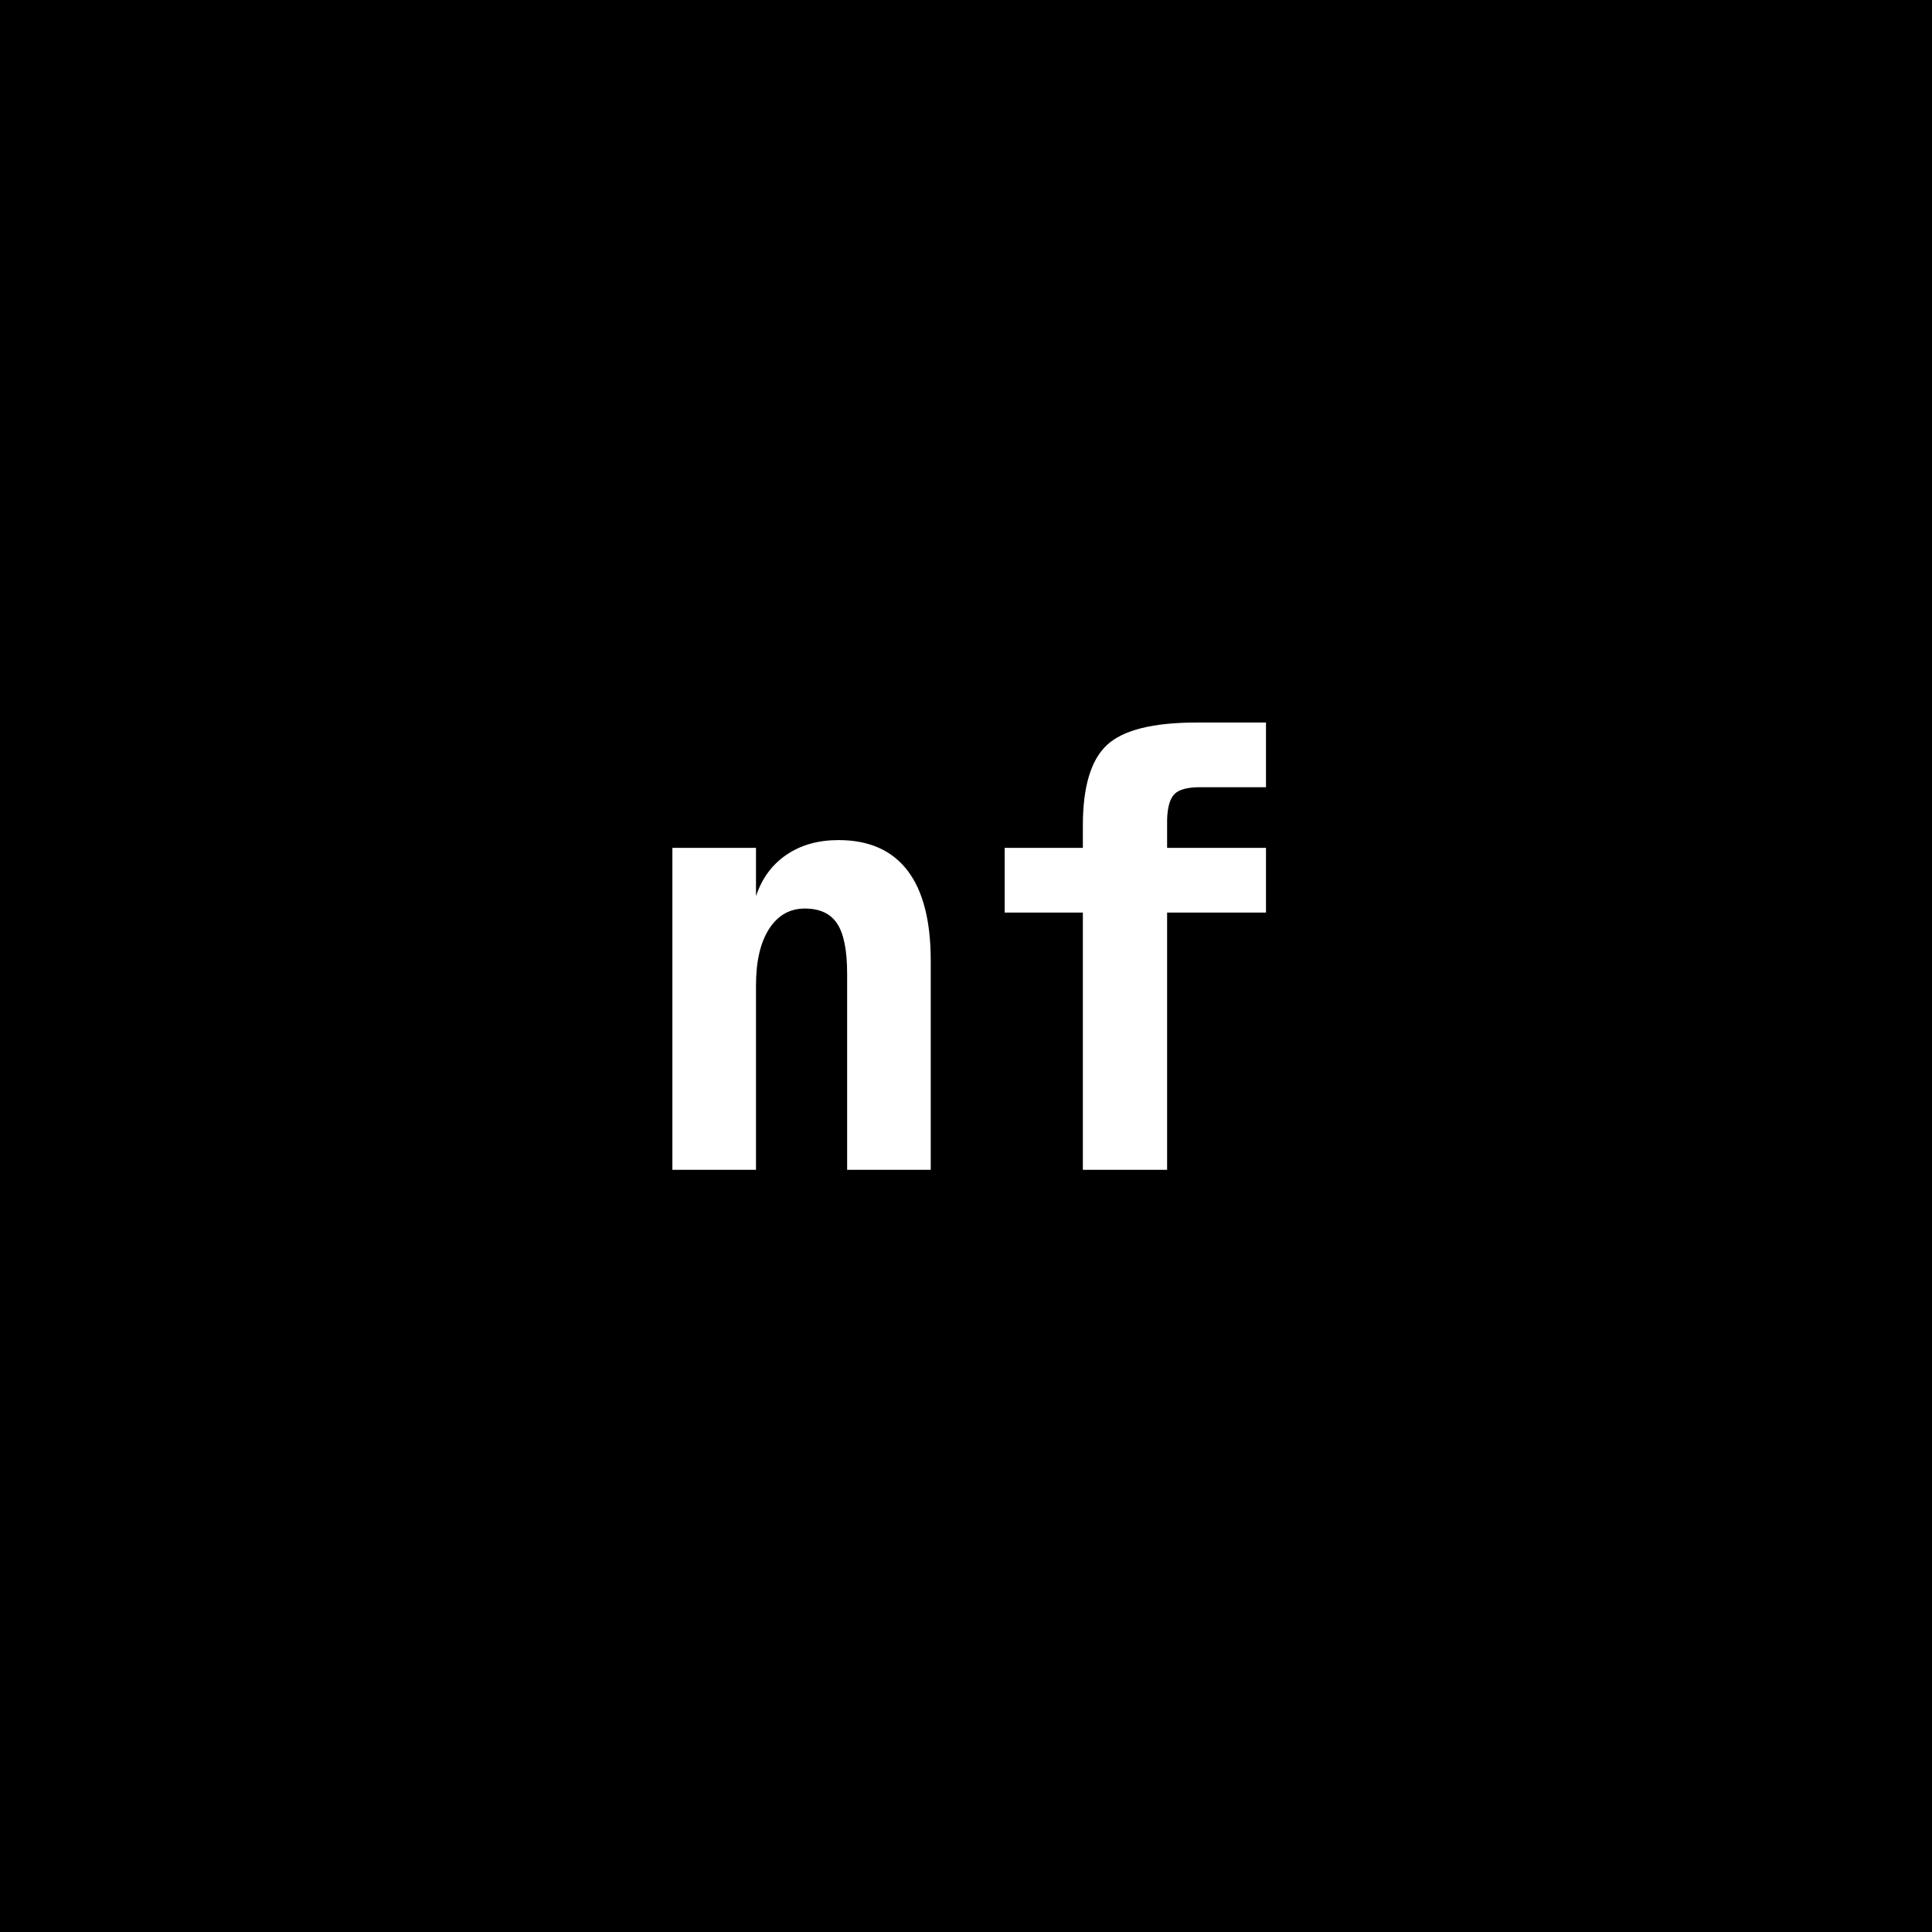
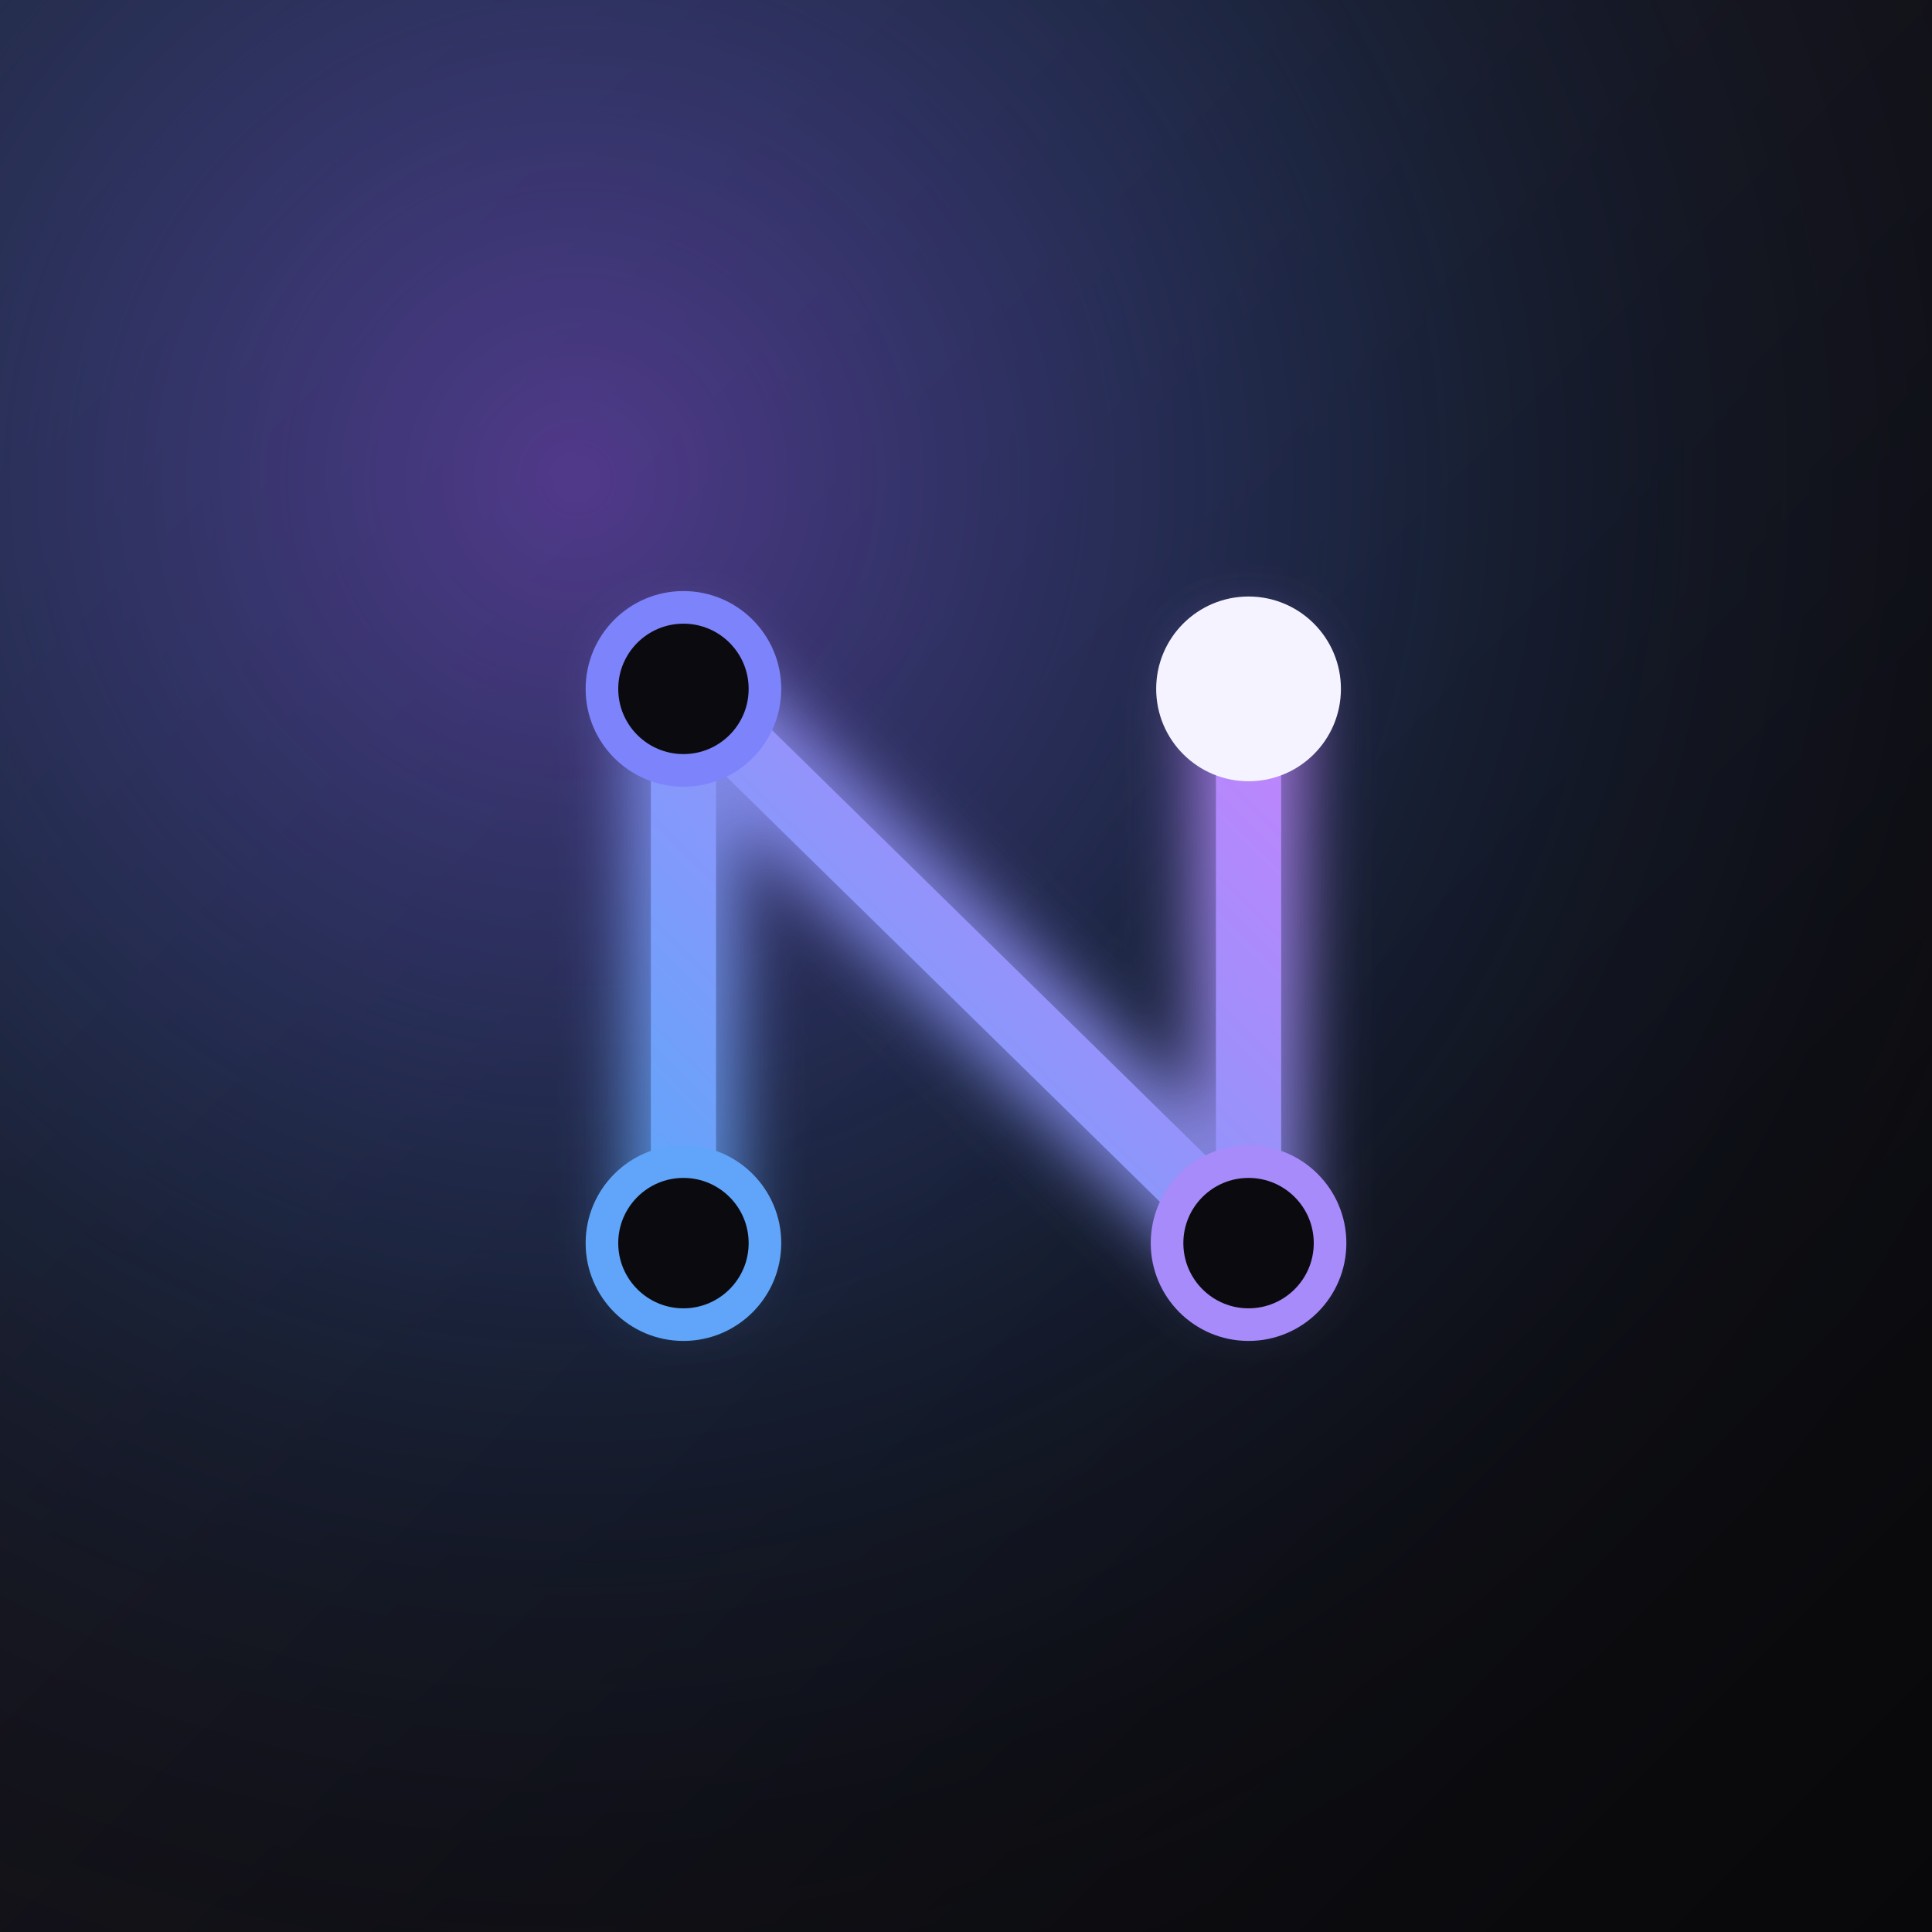
<svg xmlns="http://www.w3.org/2000/svg" viewBox="0 0 512 512">
-   <rect width="512" height="512" fill="#000000" />
-   <text x="256" y="256" dominant-baseline="central" text-anchor="middle" font-family="ui-monospace, 'SF Mono', SFMono-Regular, Menlo, Monaco, Consolas, monospace" font-size="156" font-weight="700" fill="#ffffff" letter-spacing="-6">nf</text>
+   <defs>
+     <linearGradient id="bg" x1="0" y1="0" x2="1" y2="1">
+       <stop offset="0" stop-color="#1d1b26" />
+       <stop offset="1" stop-color="#08080a" />
+     </linearGradient>
+     <radialGradient id="glow" cx="0.3" cy="0.25" r="0.85">
+       <stop offset="0" stop-color="#8b5cf6" stop-opacity=".5" />
+       <stop offset=".55" stop-color="#3b82f6" stop-opacity=".12" />
+       <stop offset="1" stop-color="#000" stop-opacity="0" />
+     </radialGradient>
+     <linearGradient id="ln" x1="0" y1="1" x2="1" y2="0">
+       <stop offset="0" stop-color="#60a5fa" />
+       <stop offset="1" stop-color="#c084fc" />
+     </linearGradient>
+     <filter id="blur" x="-30%" y="-30%" width="160%" height="160%">
+       <feGaussianBlur stdDeviation="12" />
+     </filter>
+   </defs>
+   <rect width="512" height="512" fill="url(#bg)" />
+   <rect width="512" height="512" fill="url(#glow)" />
+   <g transform="translate(256 256) scale(.72) translate(-256 -256)">
+     <path d="M152 358 V154 L360 358 V154" fill="none" stroke="url(#ln)" stroke-width="40" stroke-linecap="round" stroke-linejoin="round" filter="url(#blur)" opacity=".85" />
+     <path d="M152 358 V154 L360 358 V154" fill="none" stroke="url(#ln)" stroke-width="24" stroke-linecap="round" stroke-linejoin="round" />
+     <circle cx="152" cy="358" r="30" fill="#0b0b0f" stroke="#60a5fa" stroke-width="12" />
+     <circle cx="152" cy="154" r="30" fill="#0b0b0f" stroke="#7c83fb" stroke-width="12" />
+     <circle cx="360" cy="358" r="30" fill="#0b0b0f" stroke="#a78bfa" stroke-width="12" />
+     <circle cx="360" cy="154" r="34" fill="#f5f3ff" />
+   </g>
</svg>
